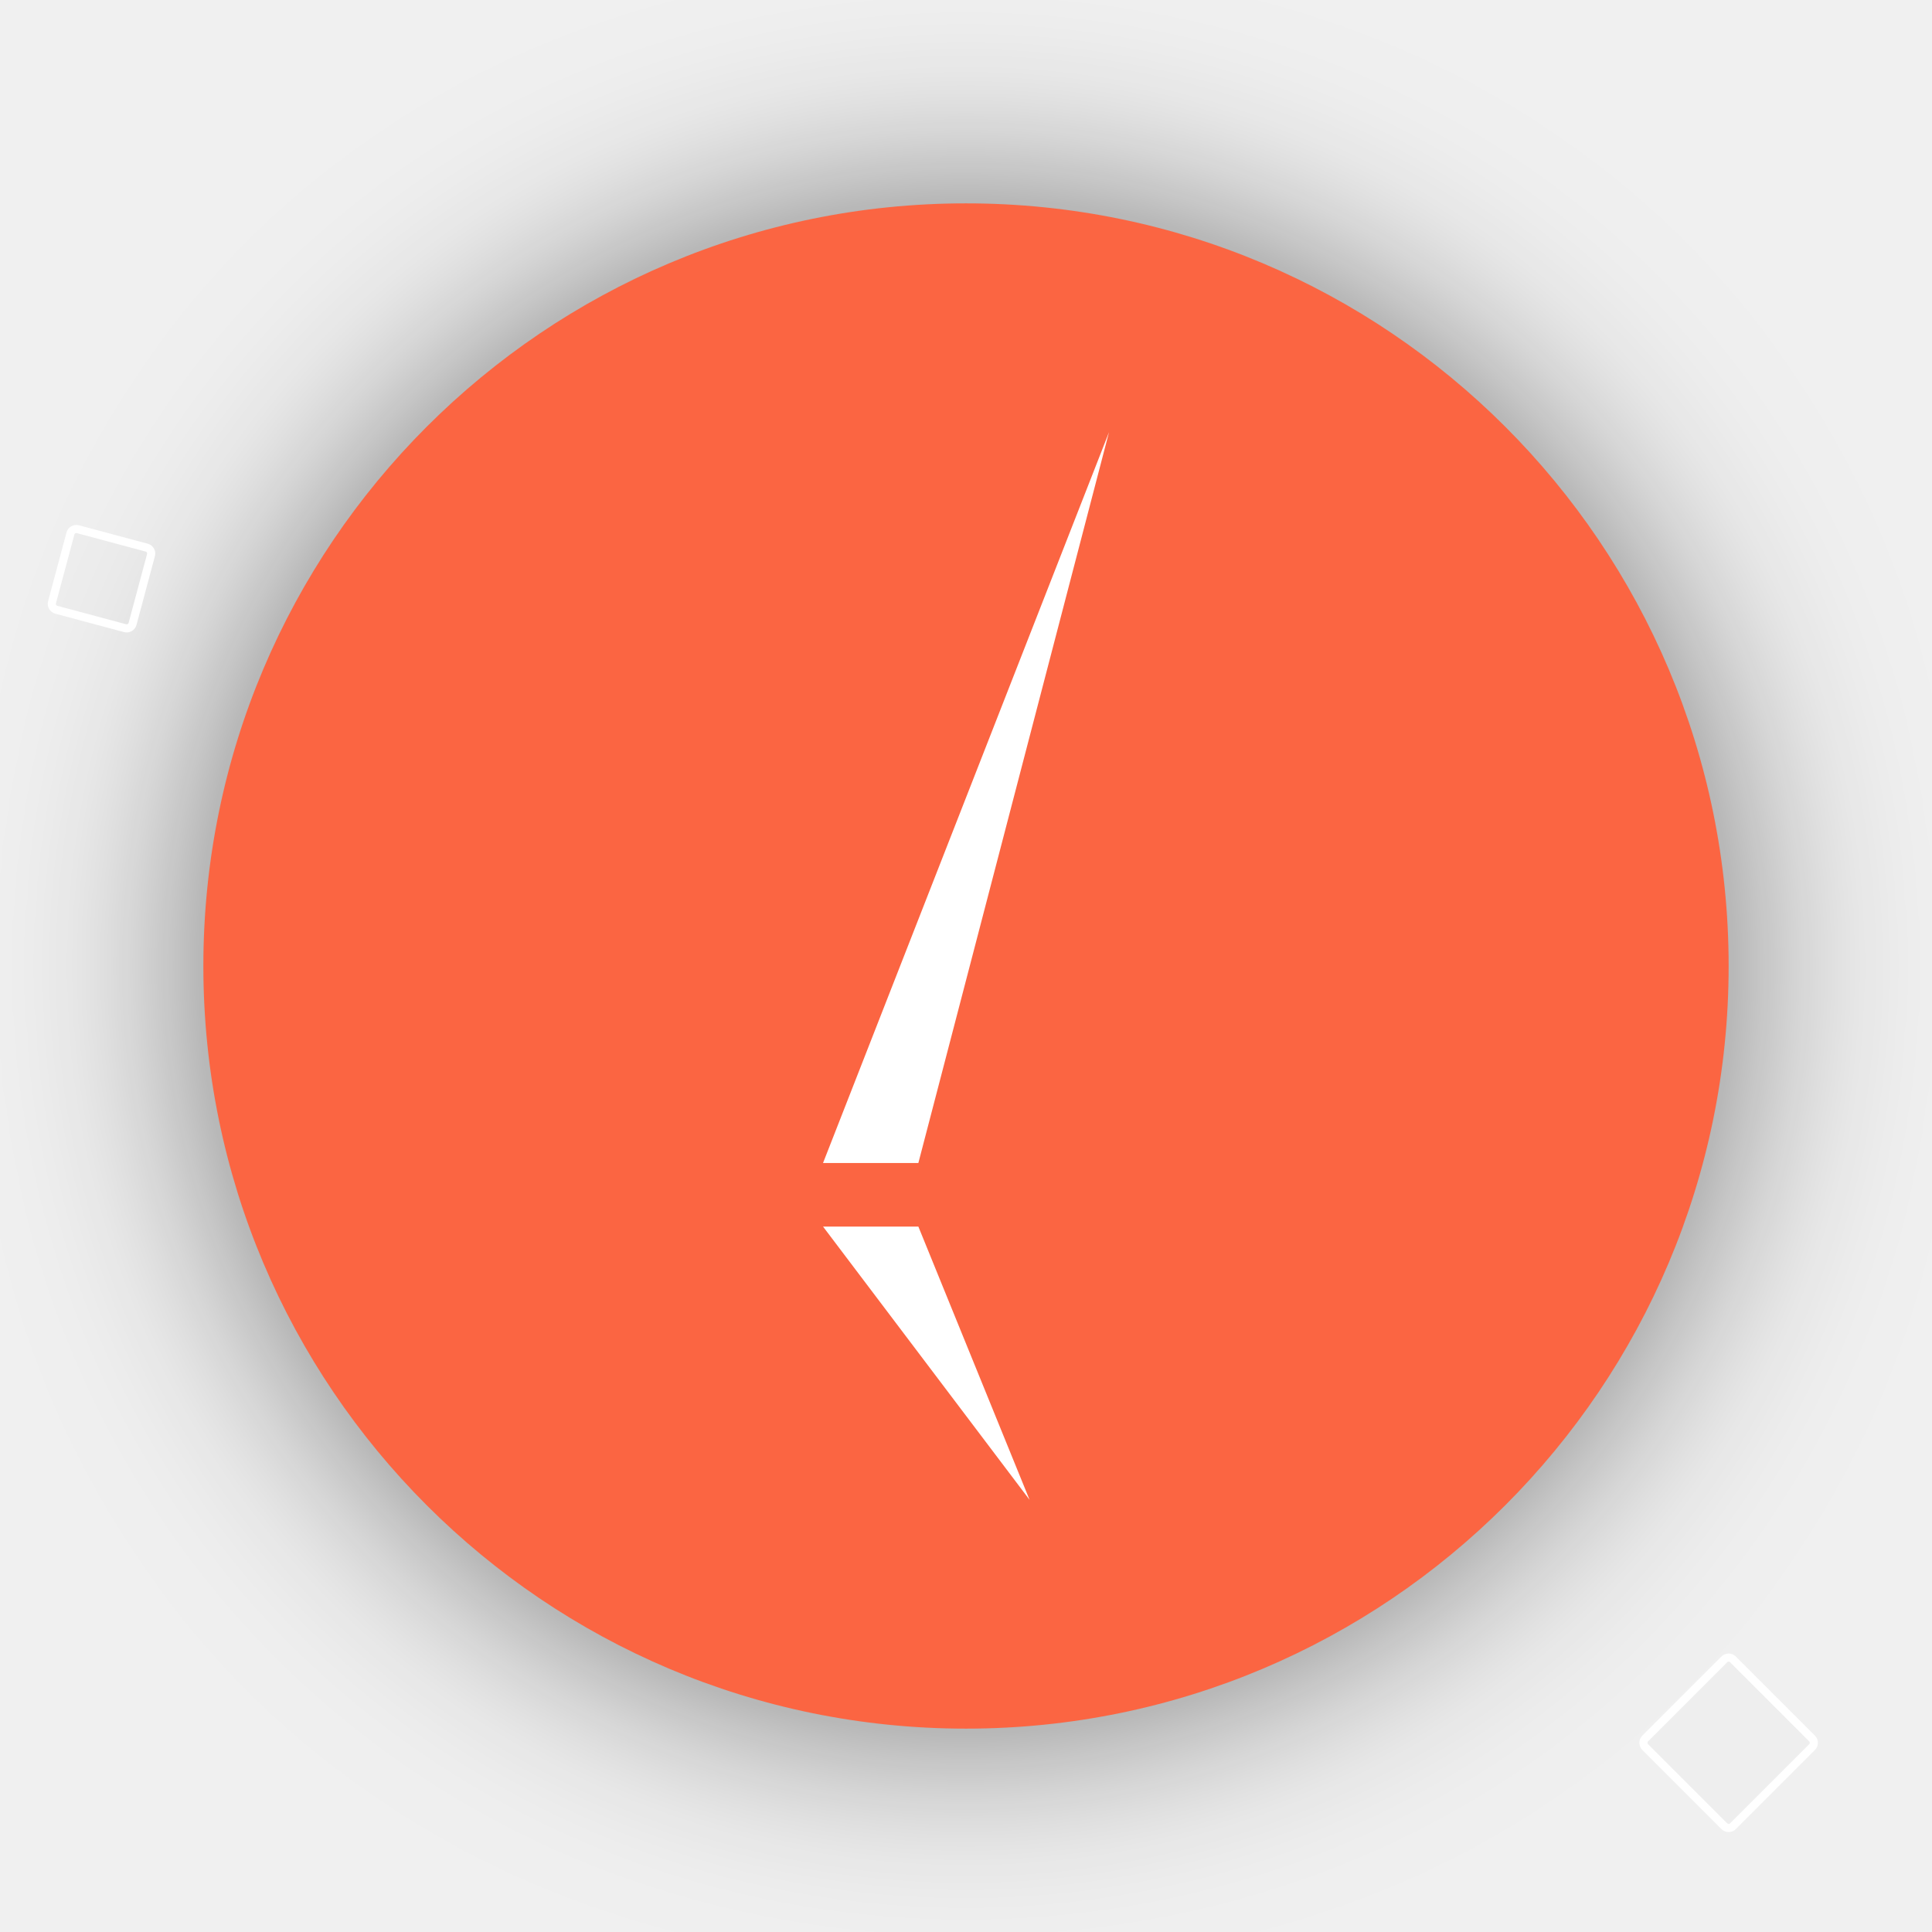
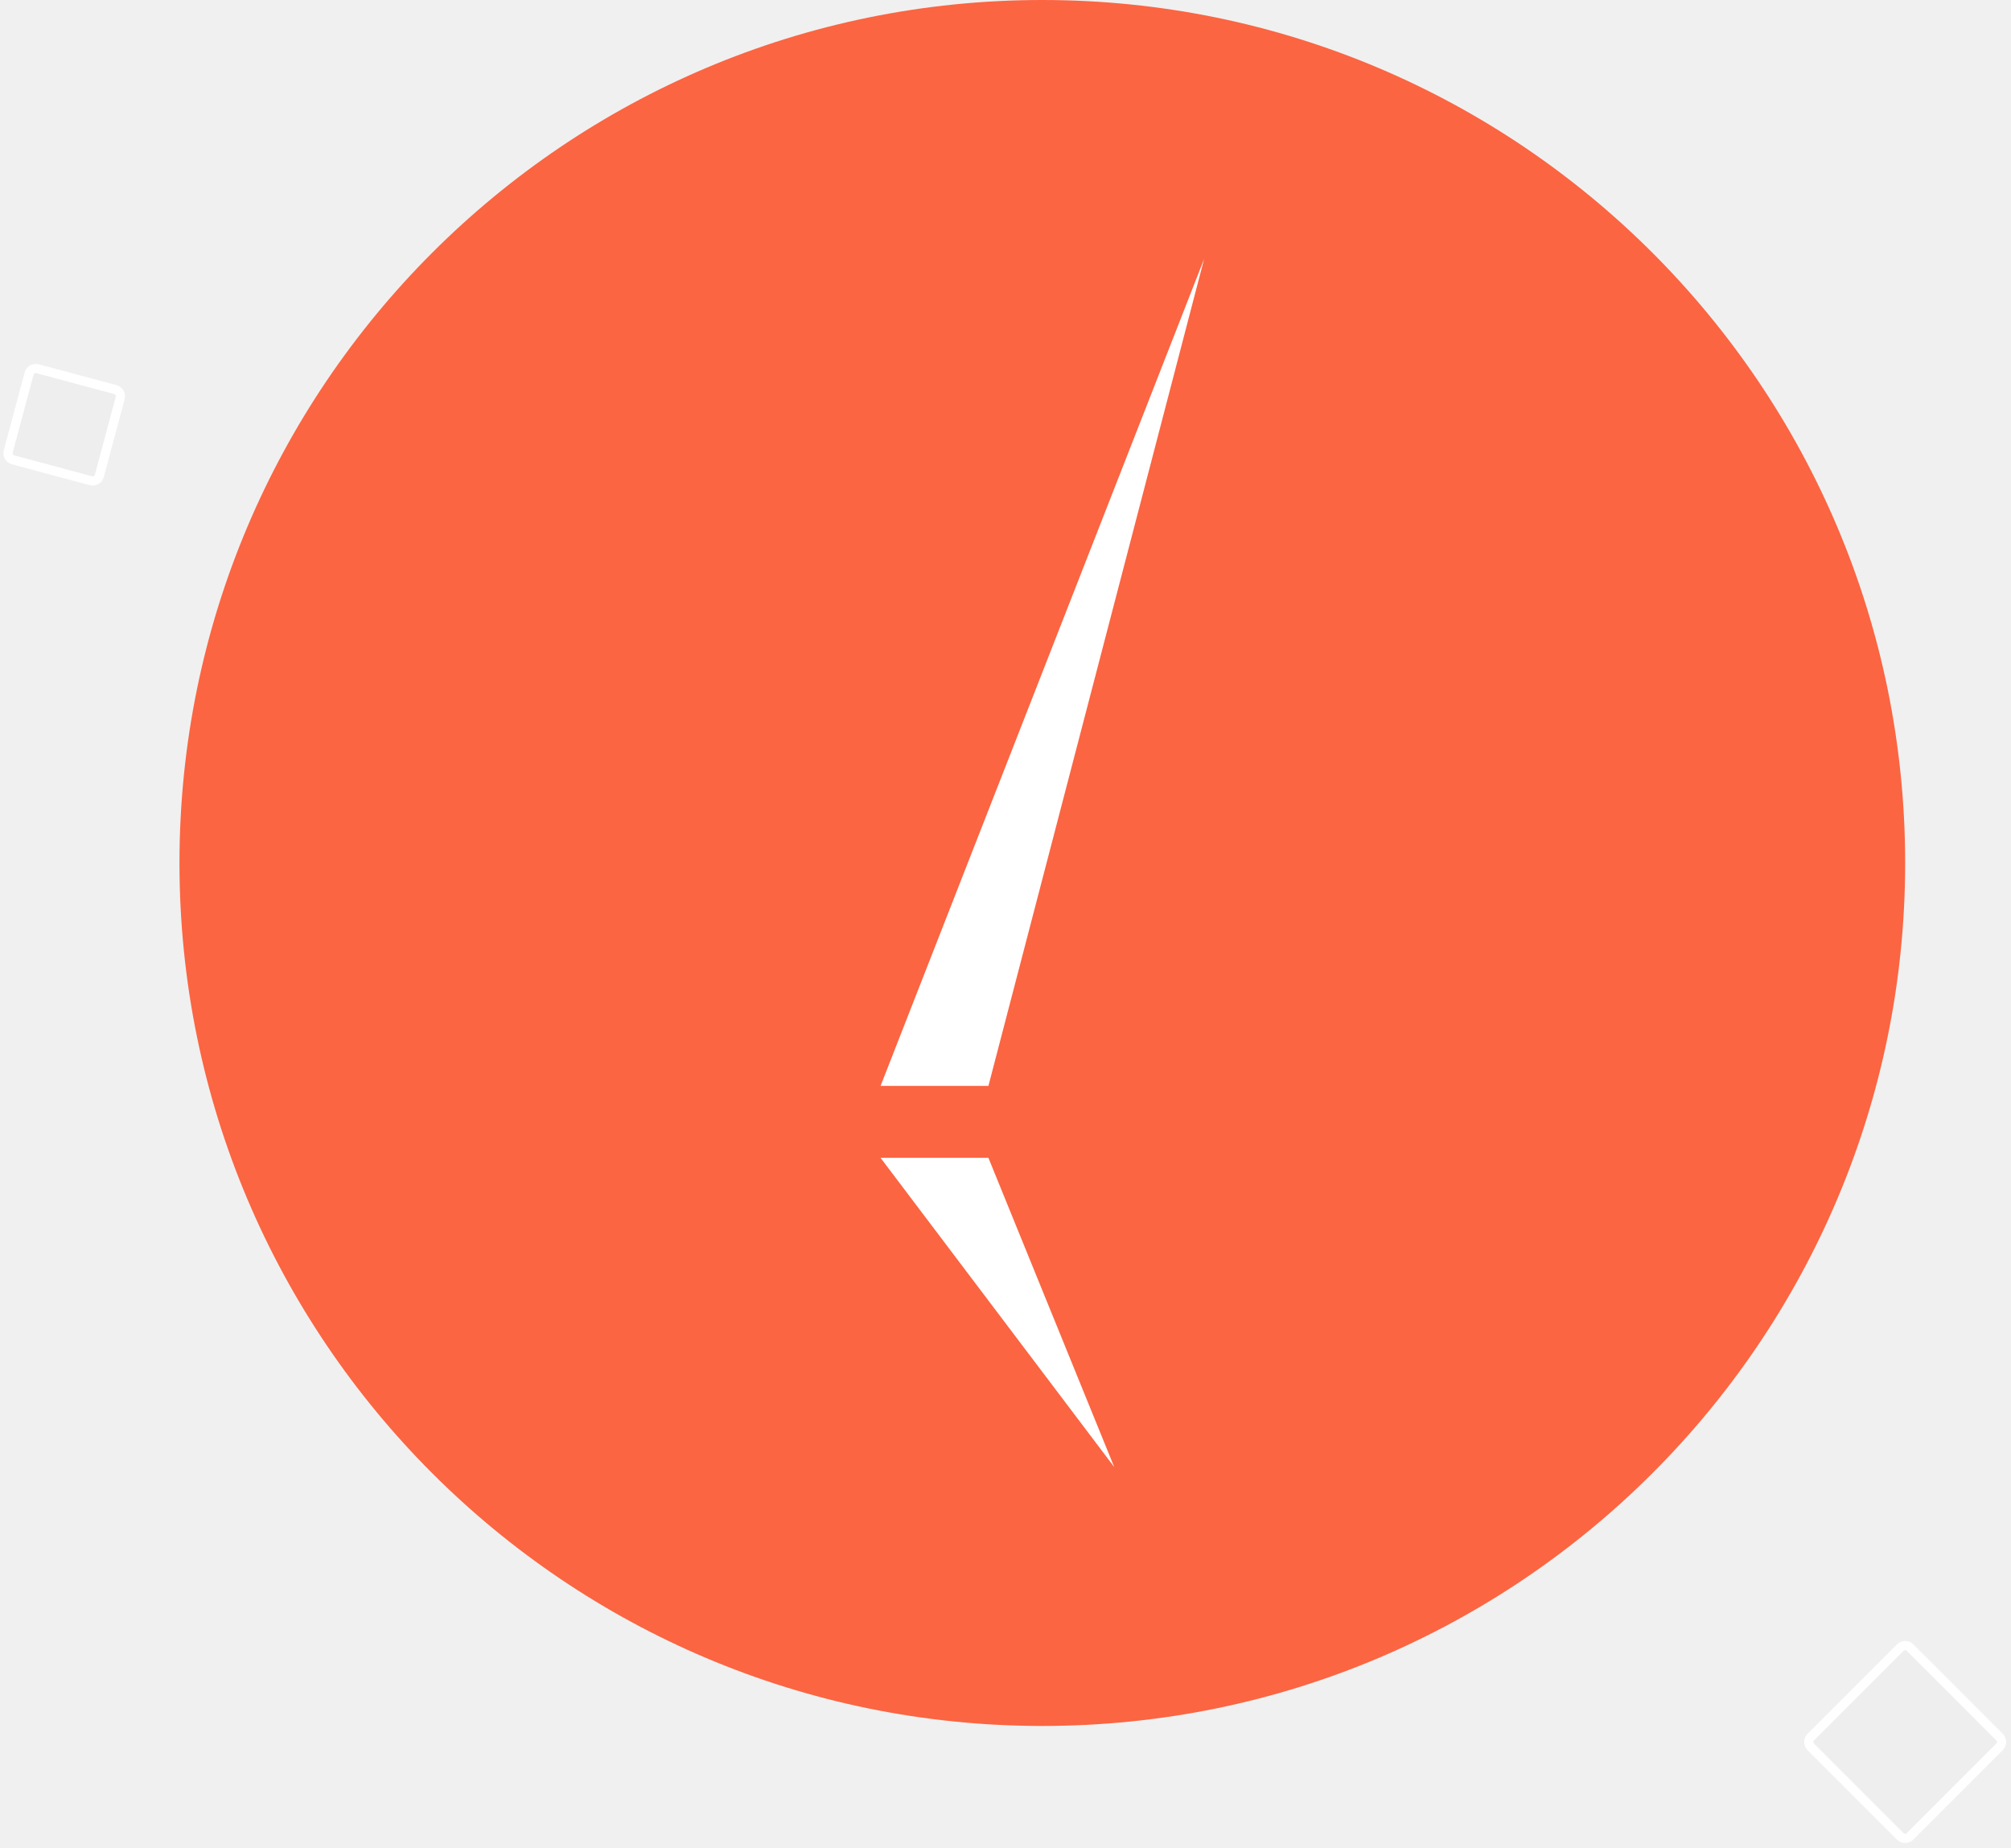
- <svg xmlns="http://www.w3.org/2000/svg" width="950" height="950" viewBox="0 0 950 950" fill="none">
-   <g filter="url(#filter0_d_998_261)">
-     <rect x="100" y="100" width="750" height="750" rx="375" fill="#FB6542" />
-     <path d="M545.324 212.5L451.574 571.875H404.699L545.324 212.5Z" fill="white" />
-     <path d="M506.262 737.5L451.574 603.125H404.699L506.262 737.5Z" fill="white" />
-   </g>
-   <rect x="35.414" y="259.449" width="41" height="41" rx="3" transform="rotate(15 35.4142 259.449)" fill="#131212" fill-opacity="0.01" stroke="white" stroke-width="4" />
-   <rect x="850" y="813.828" width="61" height="61" rx="3" transform="rotate(45 850 813.828)" fill="#131212" fill-opacity="0.01" stroke="white" stroke-width="4" />
-   <defs>
-     <filter id="filter0_d_998_261" x="0" y="0" width="950" height="950" filterUnits="userSpaceOnUse" color-interpolation-filters="sRGB">
-       <feFlood flood-opacity="0" result="BackgroundImageFix" />
-       <feColorMatrix in="SourceAlpha" type="matrix" values="0 0 0 0 0 0 0 0 0 0 0 0 0 0 0 0 0 0 127 0" result="hardAlpha" />
-       <feOffset />
-       <feGaussianBlur stdDeviation="50" />
-       <feColorMatrix type="matrix" values="0 0 0 0 0 0 0 0 0 0 0 0 0 0 0 0 0 0 0.5 0" />
-       <feBlend mode="normal" in2="BackgroundImageFix" result="effect1_dropShadow_998_261" />
-       <feBlend mode="normal" in="SourceGraphic" in2="effect1_dropShadow_998_261" result="shape" />
-     </filter>
-   </defs>
+ <svg xmlns="http://www.w3.org/2000/svg" width="874" height="803" viewBox="0 0 874 803" fill="none">
+   <rect x="78" width="750" height="750" rx="375" fill="#FB6542" />
+   <path d="M523.324 112.5L429.574 471.875H382.699L523.324 112.5Z" fill="white" />
+   <path d="M484.262 637.5L429.574 503.125H382.699L484.262 637.5Z" fill="white" />
+   <rect x="13.414" y="159.449" width="41" height="41" rx="3" transform="rotate(15 13.4142 159.449)" fill="#131212" fill-opacity="0.01" stroke="white" stroke-width="4" />
+   <rect x="828" y="713.828" width="61" height="61" rx="3" transform="rotate(45 828 713.828)" fill="#131212" fill-opacity="0.01" stroke="white" stroke-width="4" />
</svg>
